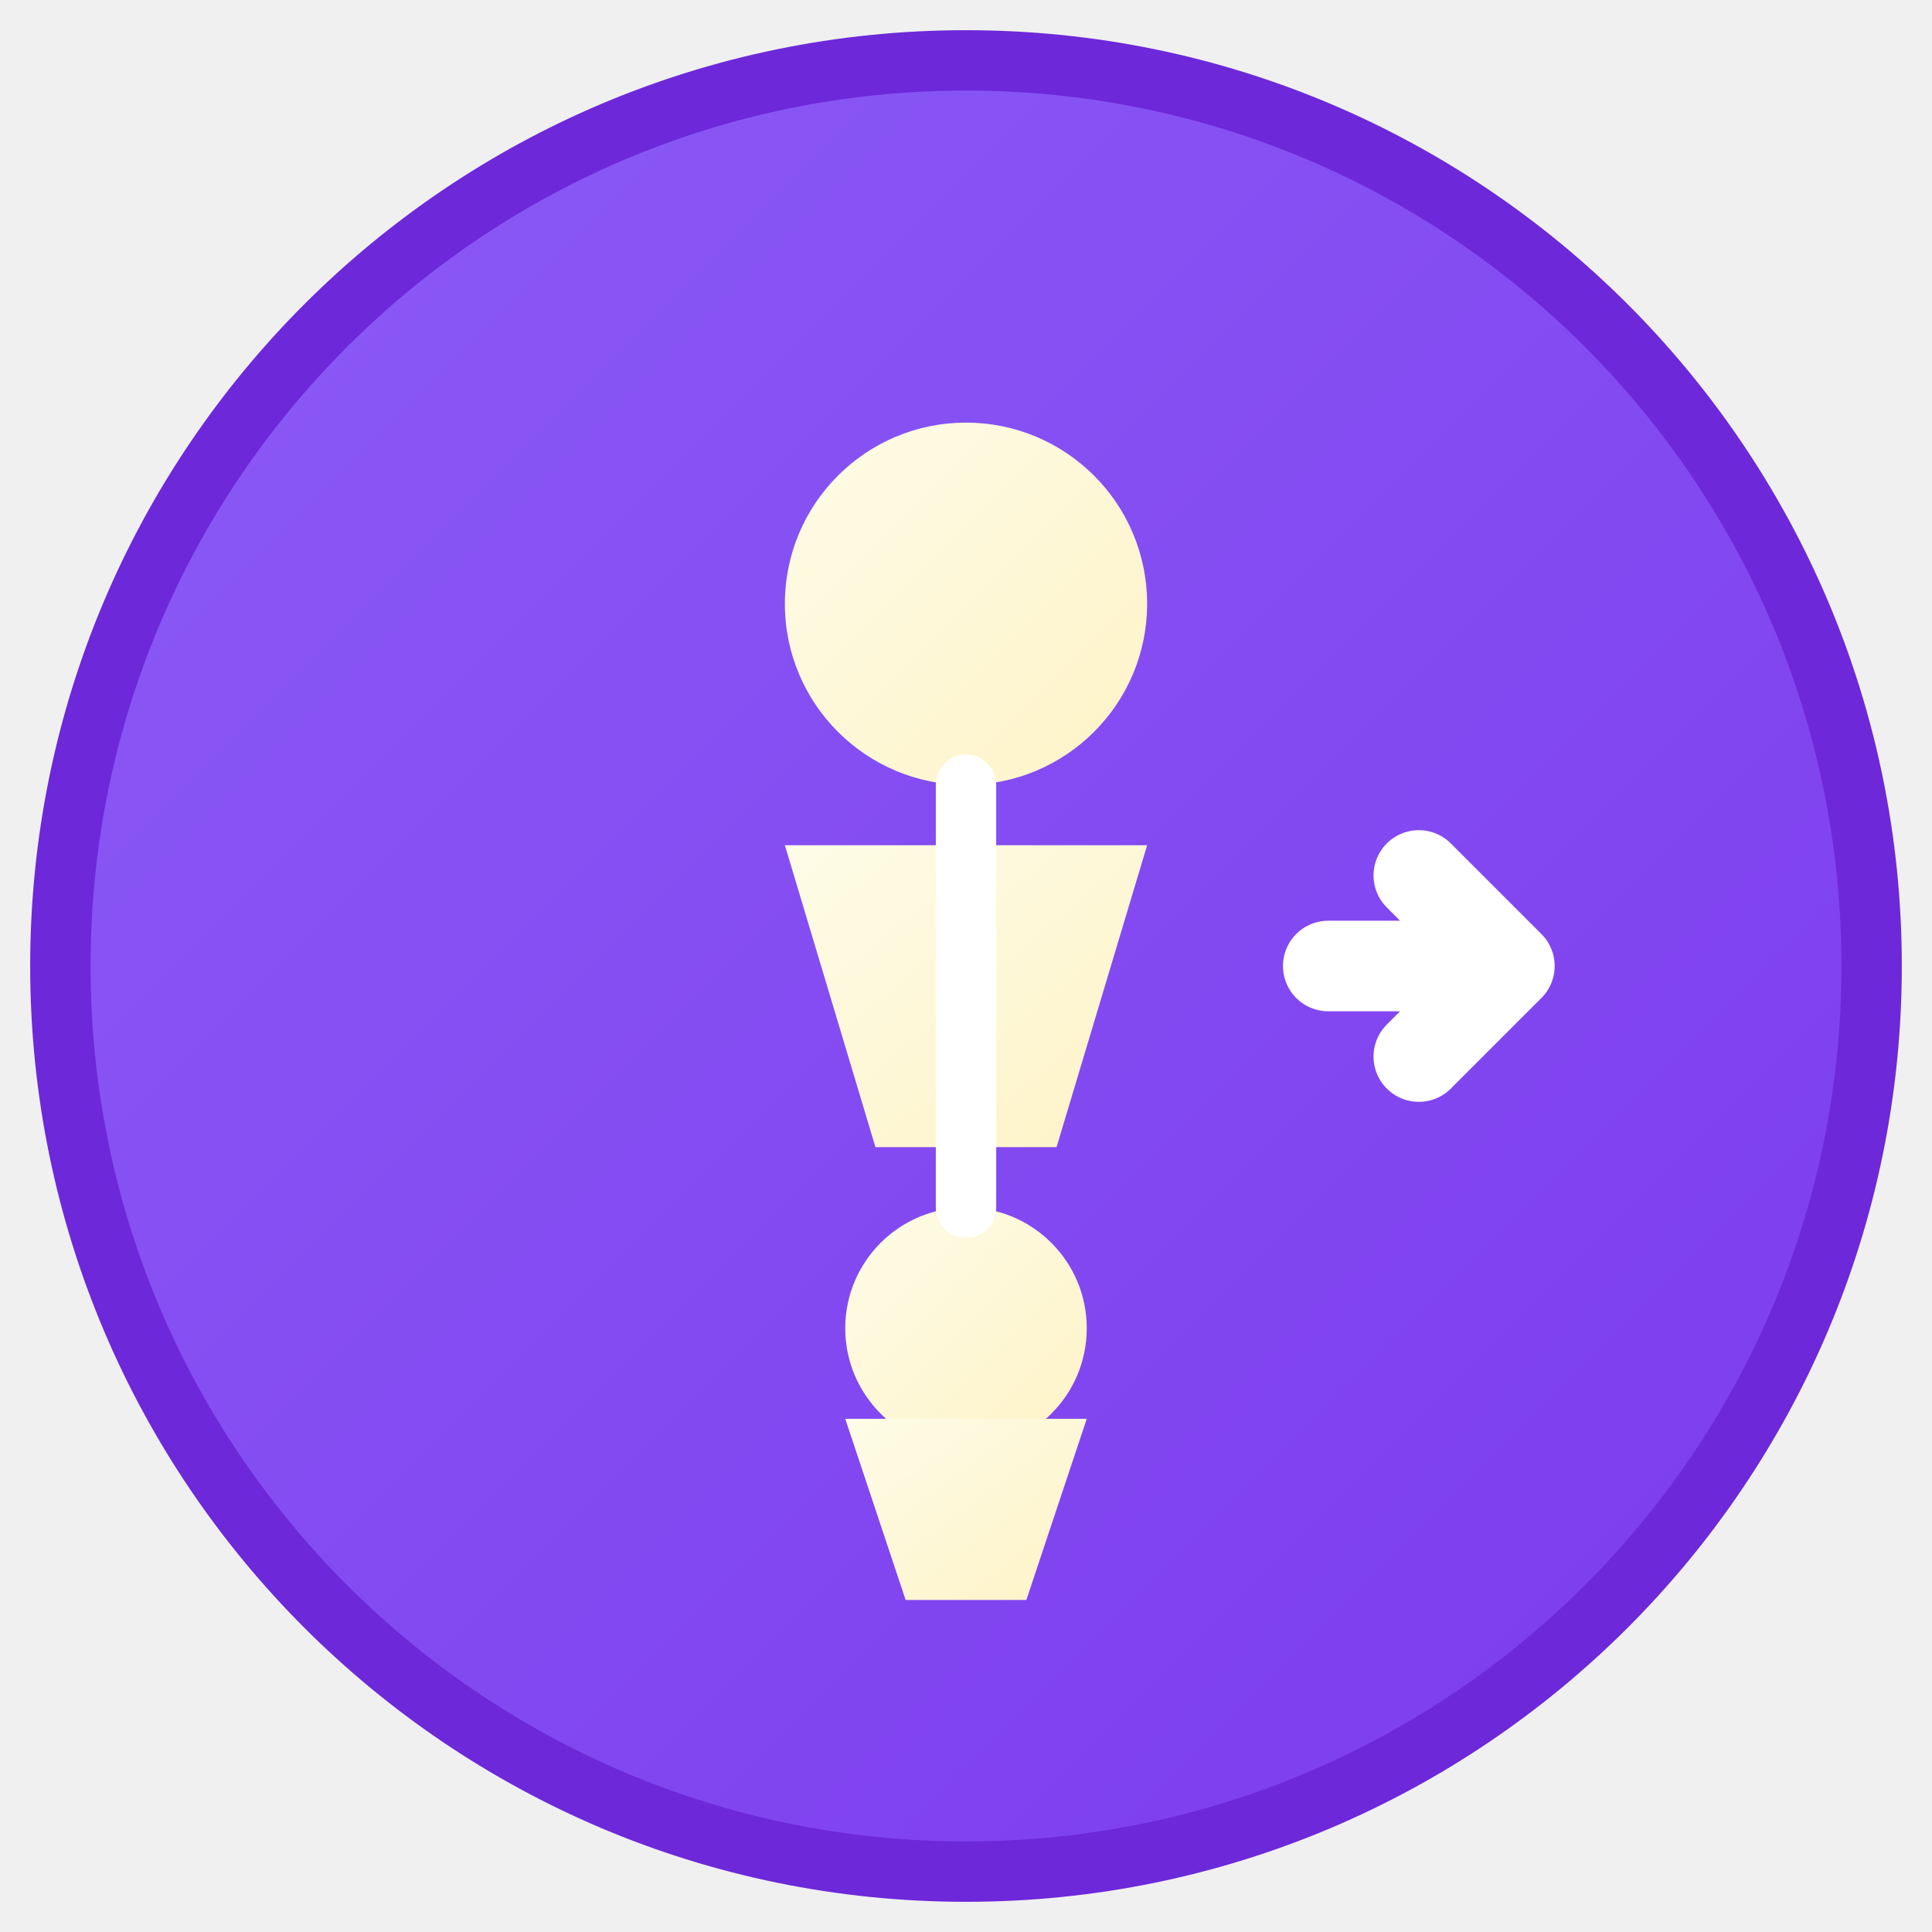
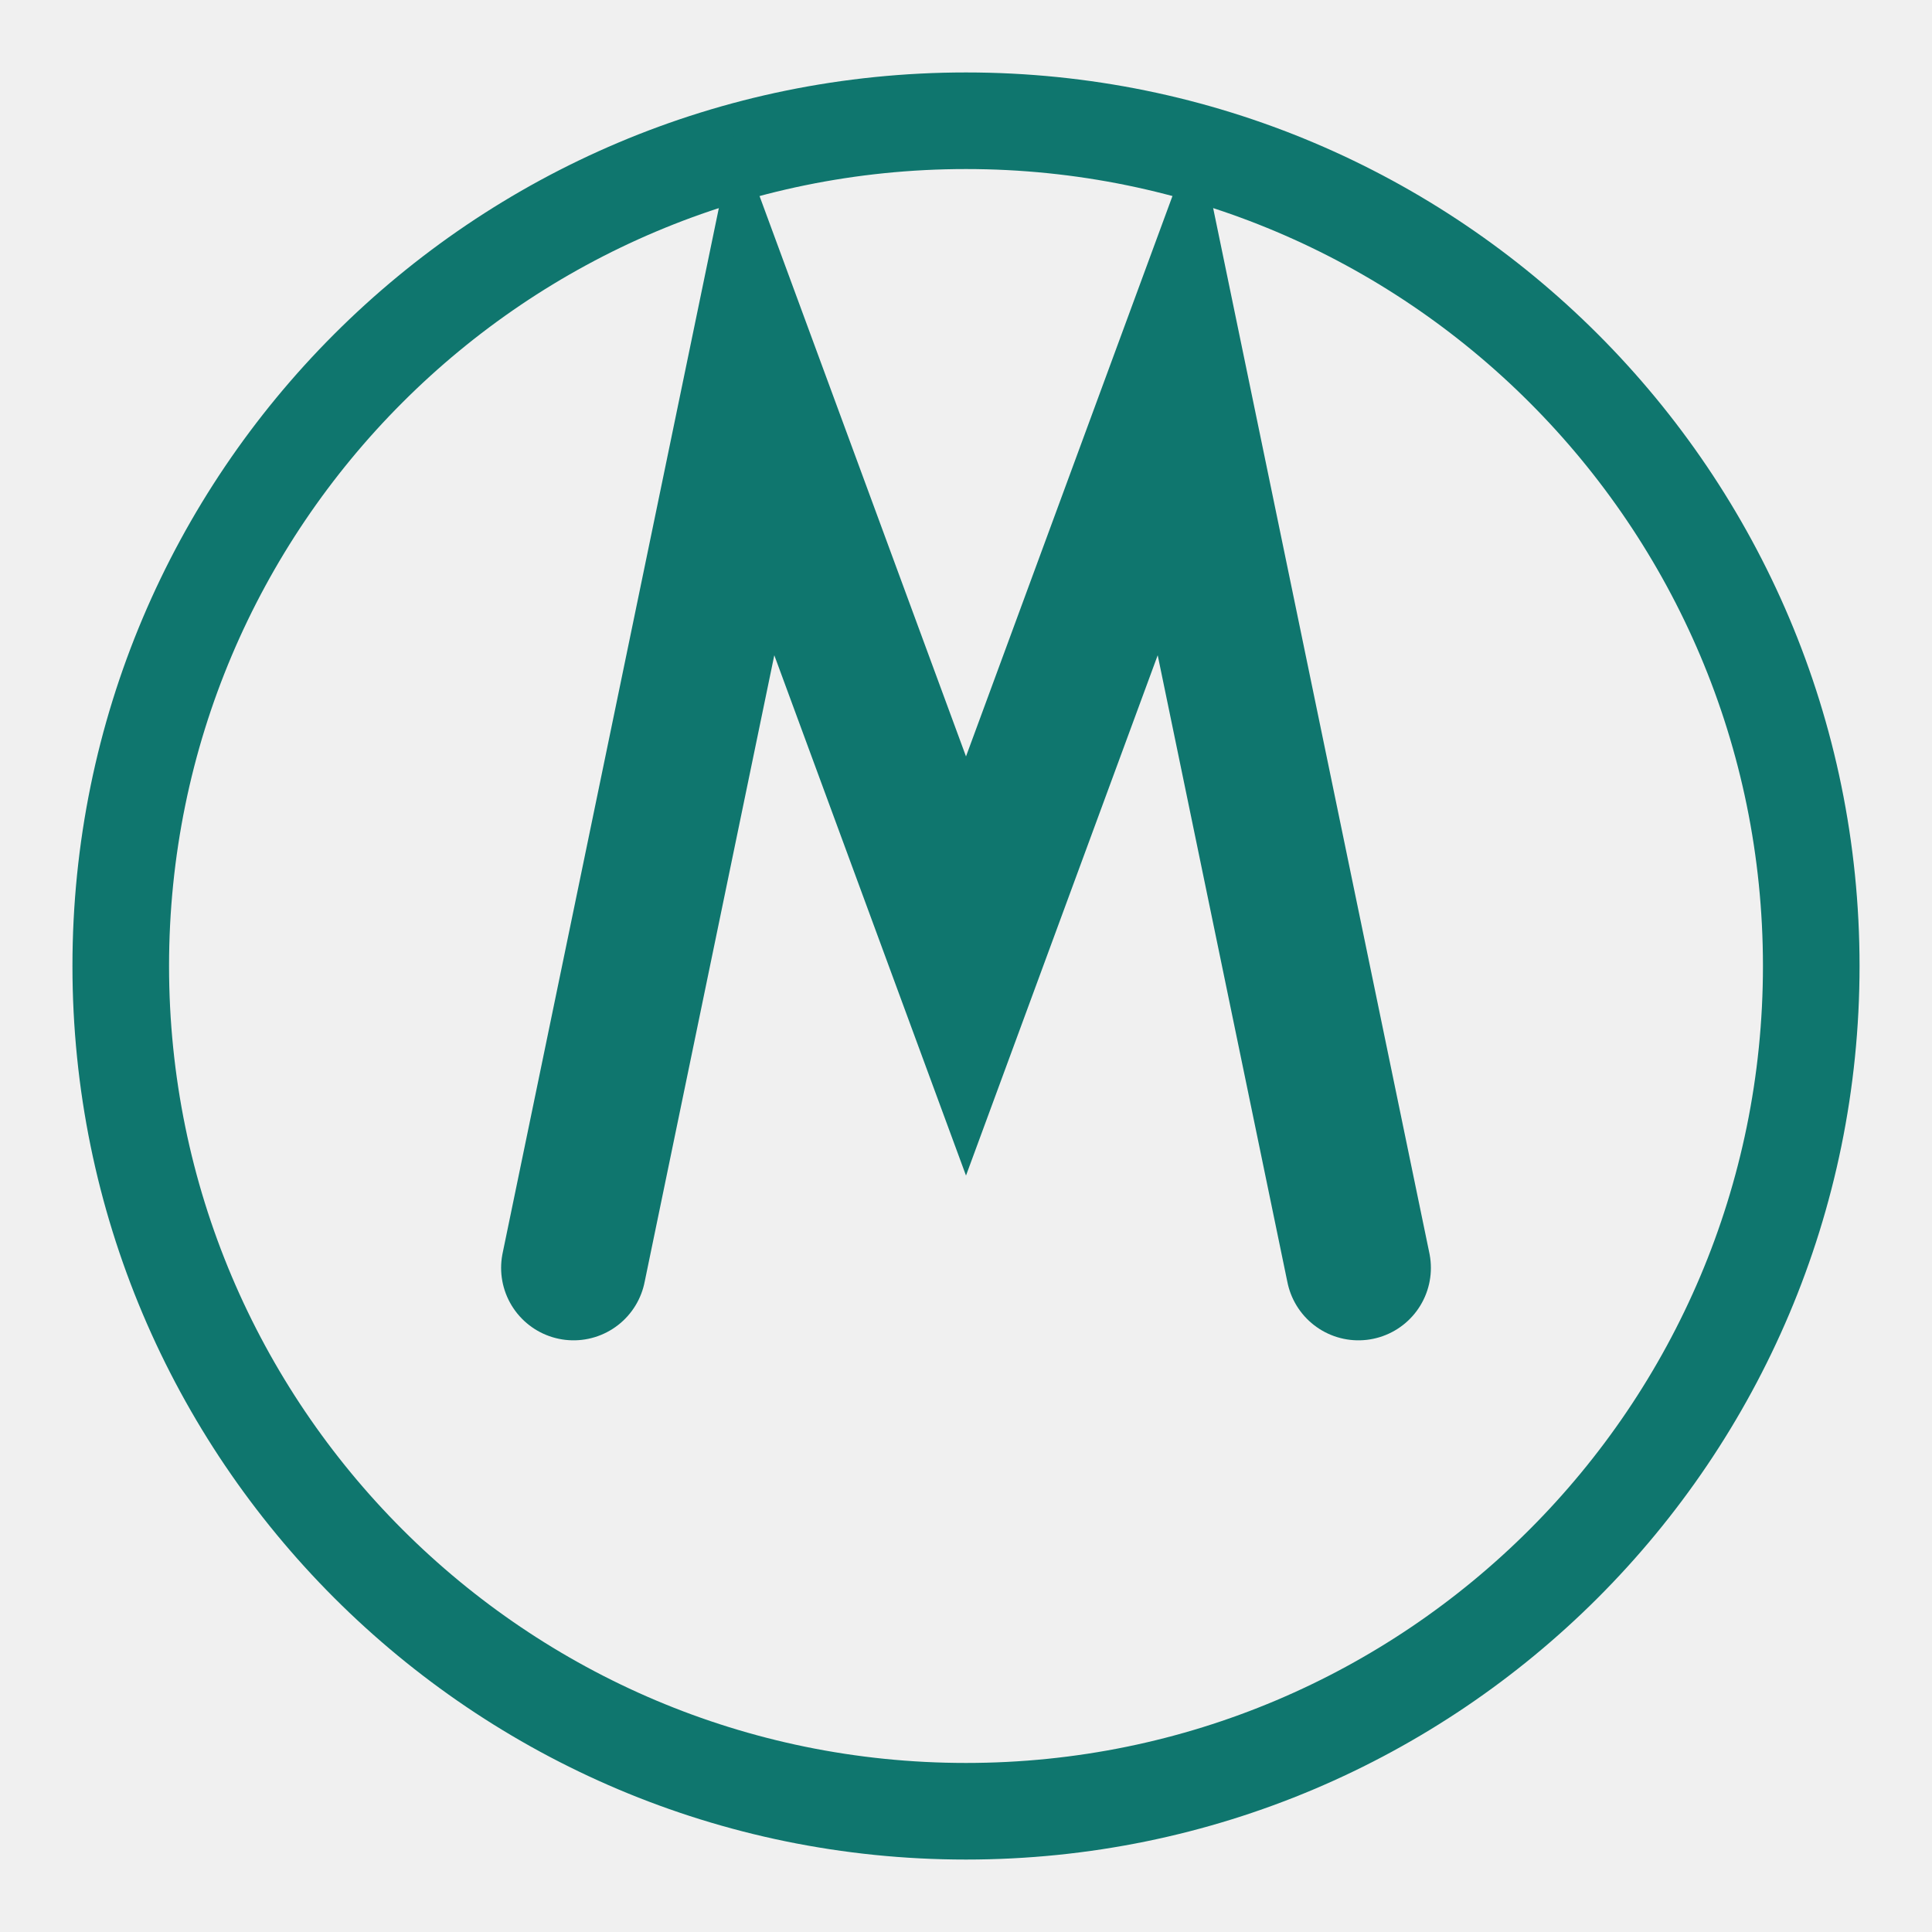
<svg xmlns="http://www.w3.org/2000/svg" width="32" height="32" viewBox="0 0 32 32" fill="none">
-   <defs>
-     <linearGradient id="faviconGradient" x1="0%" y1="0%" x2="100%" y2="100%">
-       <stop offset="0%" style="stop-color:#8B5CF6;stop-opacity:1" />
-       <stop offset="100%" style="stop-color:#7C3AED;stop-opacity:1" />
-     </linearGradient>
-     <linearGradient id="faviconInnerGradient" x1="0%" y1="0%" x2="100%" y2="100%">
-       <stop offset="0%" style="stop-color:#FEFCE8;stop-opacity:1" />
-       <stop offset="100%" style="stop-color:#FEF3C7;stop-opacity:1" />
-     </linearGradient>
-   </defs>
-   <circle cx="16" cy="16" r="15" fill="url(#faviconGradient)" stroke="#6D28D9" stroke-width="1" />
-   <circle cx="16" cy="10" r="3" fill="url(#faviconInnerGradient)" />
-   <path d="M13 14 L19 14 L17.5 19 L14.5 19 Z" fill="url(#faviconInnerGradient)" />
-   <circle cx="16" cy="22" r="2" fill="url(#faviconInnerGradient)" />
-   <path d="M14 23.5 L18 23.5 L17 26.5 L15 26.5 Z" fill="url(#faviconInnerGradient)" />
-   <line x1="16" y1="13" x2="16" y2="20" stroke="white" stroke-width="1" stroke-linecap="round" />
-   <path d="M22 16 L25 16 L23.5 14.5 M25 16 L23.5 17.5" stroke="white" stroke-width="1.5" stroke-linecap="round" stroke-linejoin="round" />
+   <circle cx="16" cy="16" r="14" fill="none" stroke="#0F766E" stroke-width="1.6" />
+   <path d="M9.5 21 L12.5 6.5 L16 16 L19.5 6.5 L22.5 21" stroke="#0F766E" stroke-width="2.4" stroke-linecap="round" fill="none" />
</svg>
